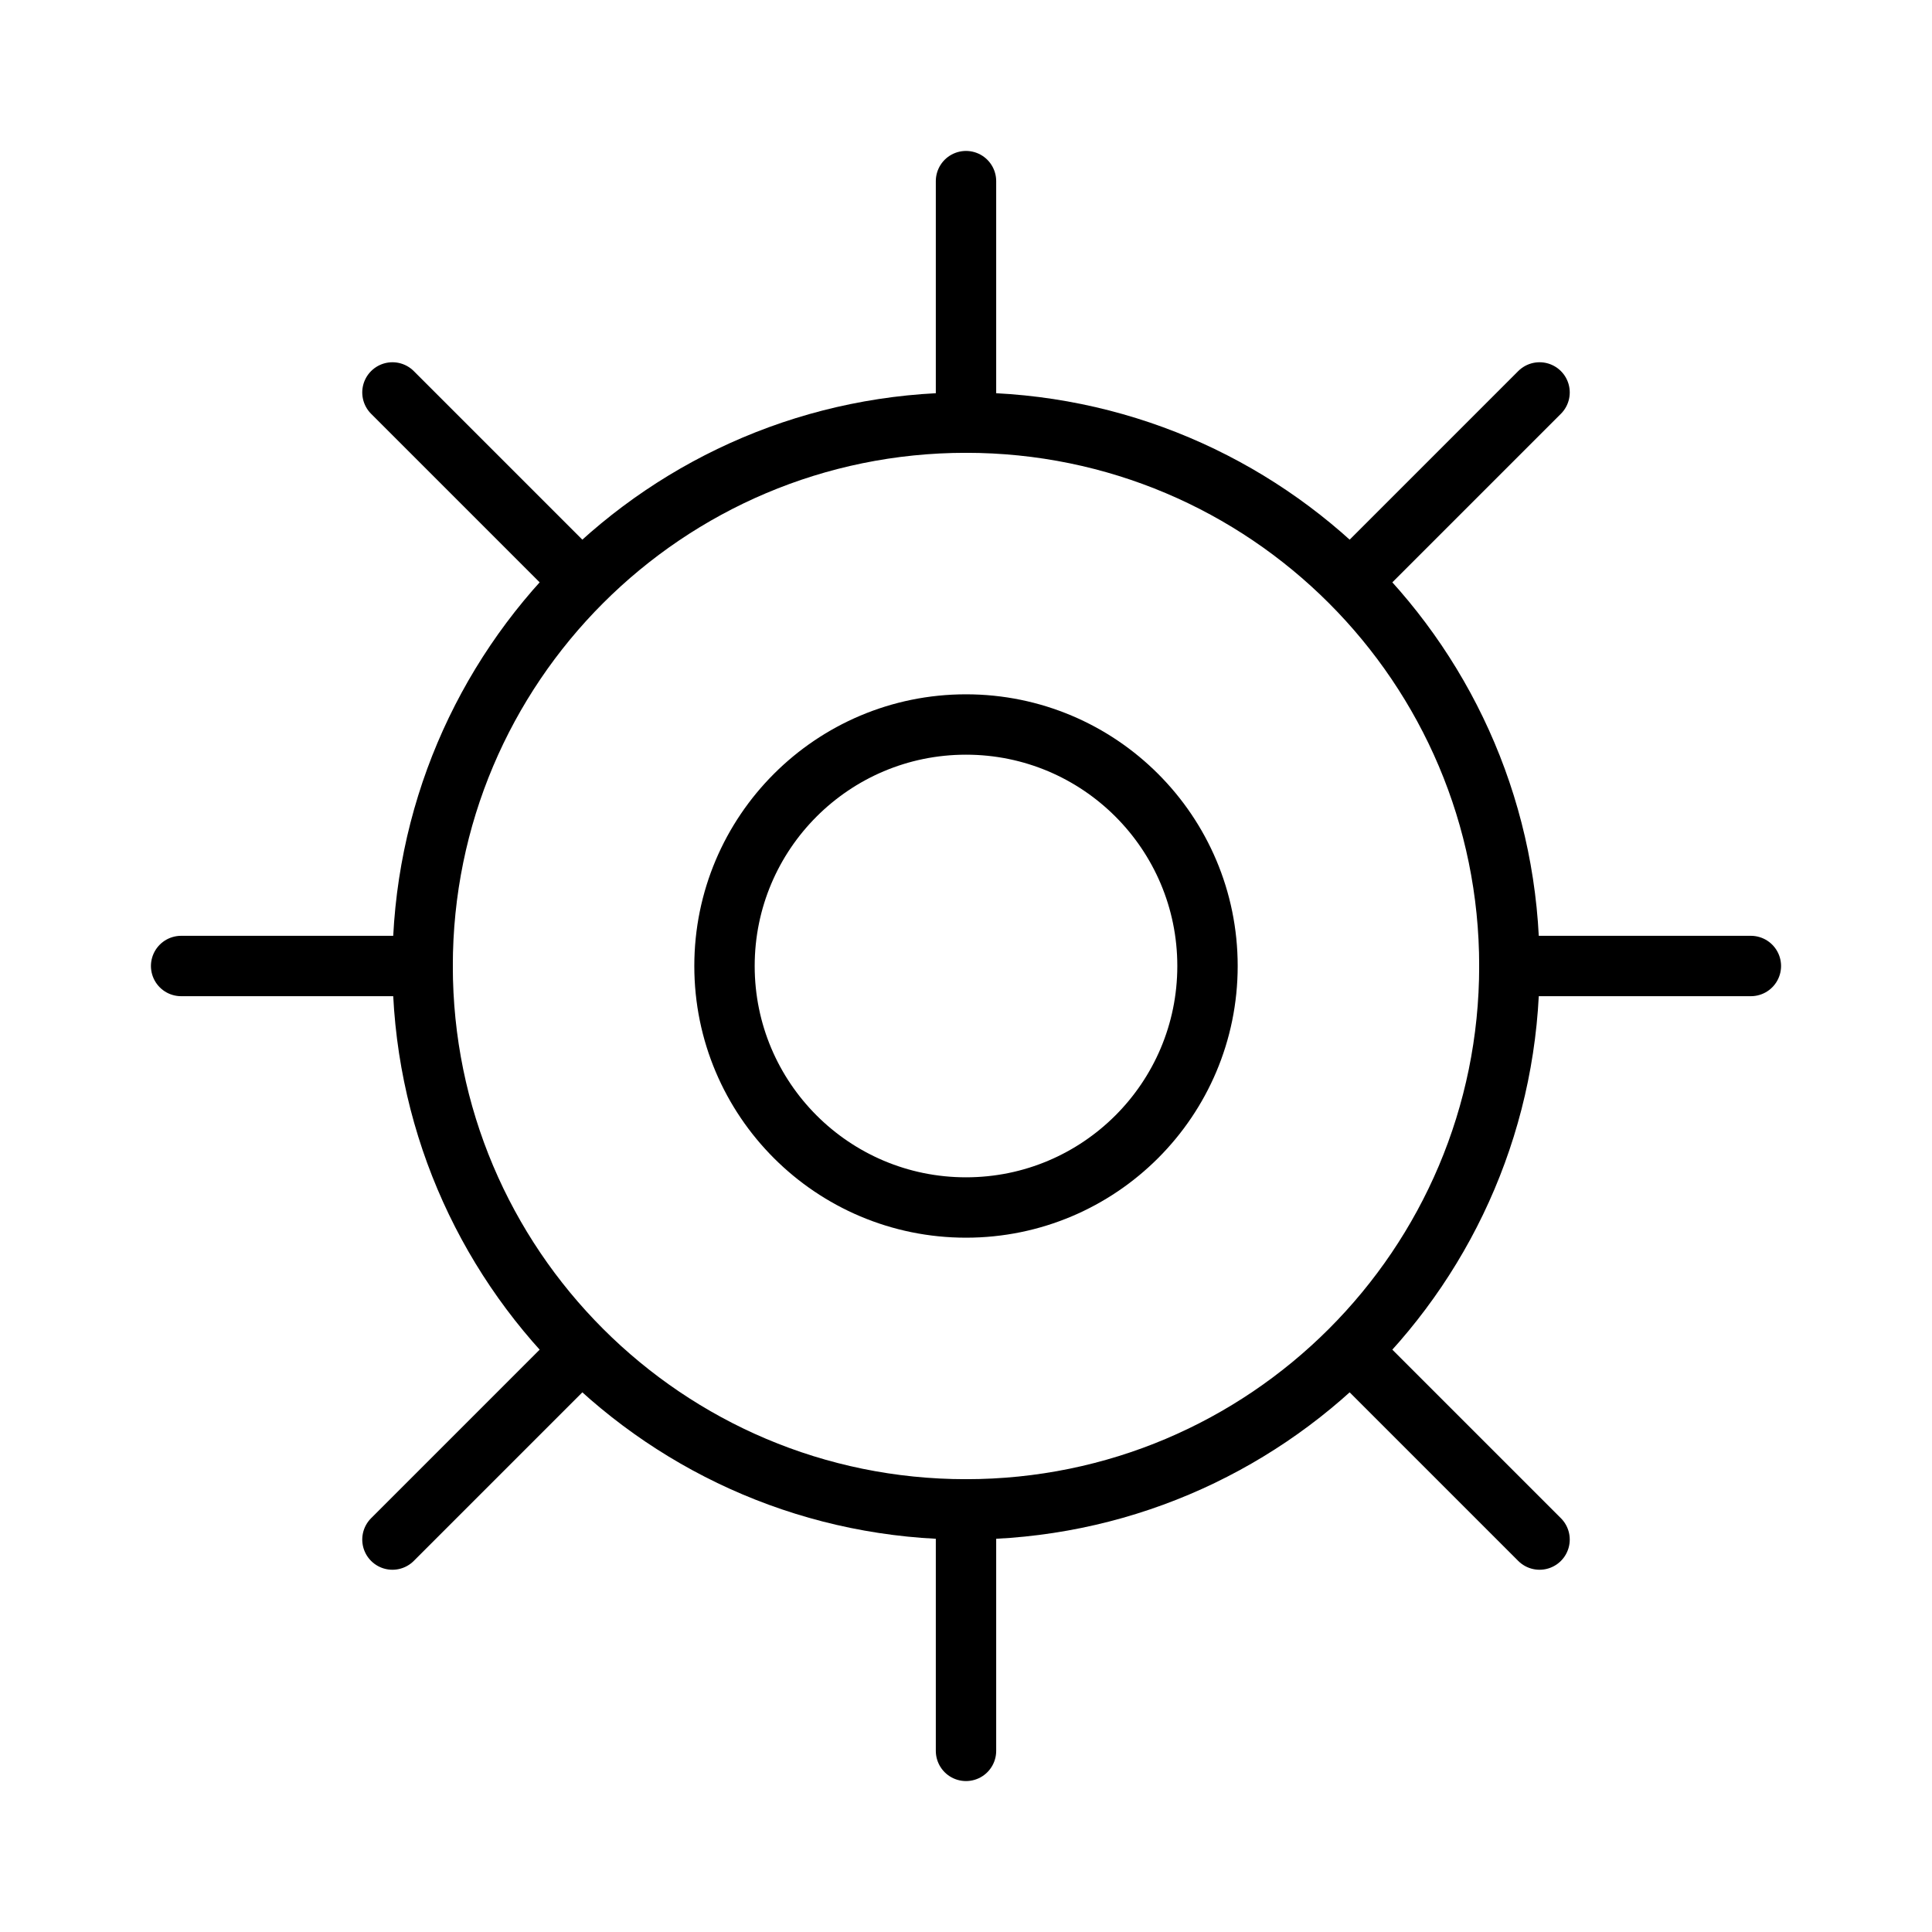
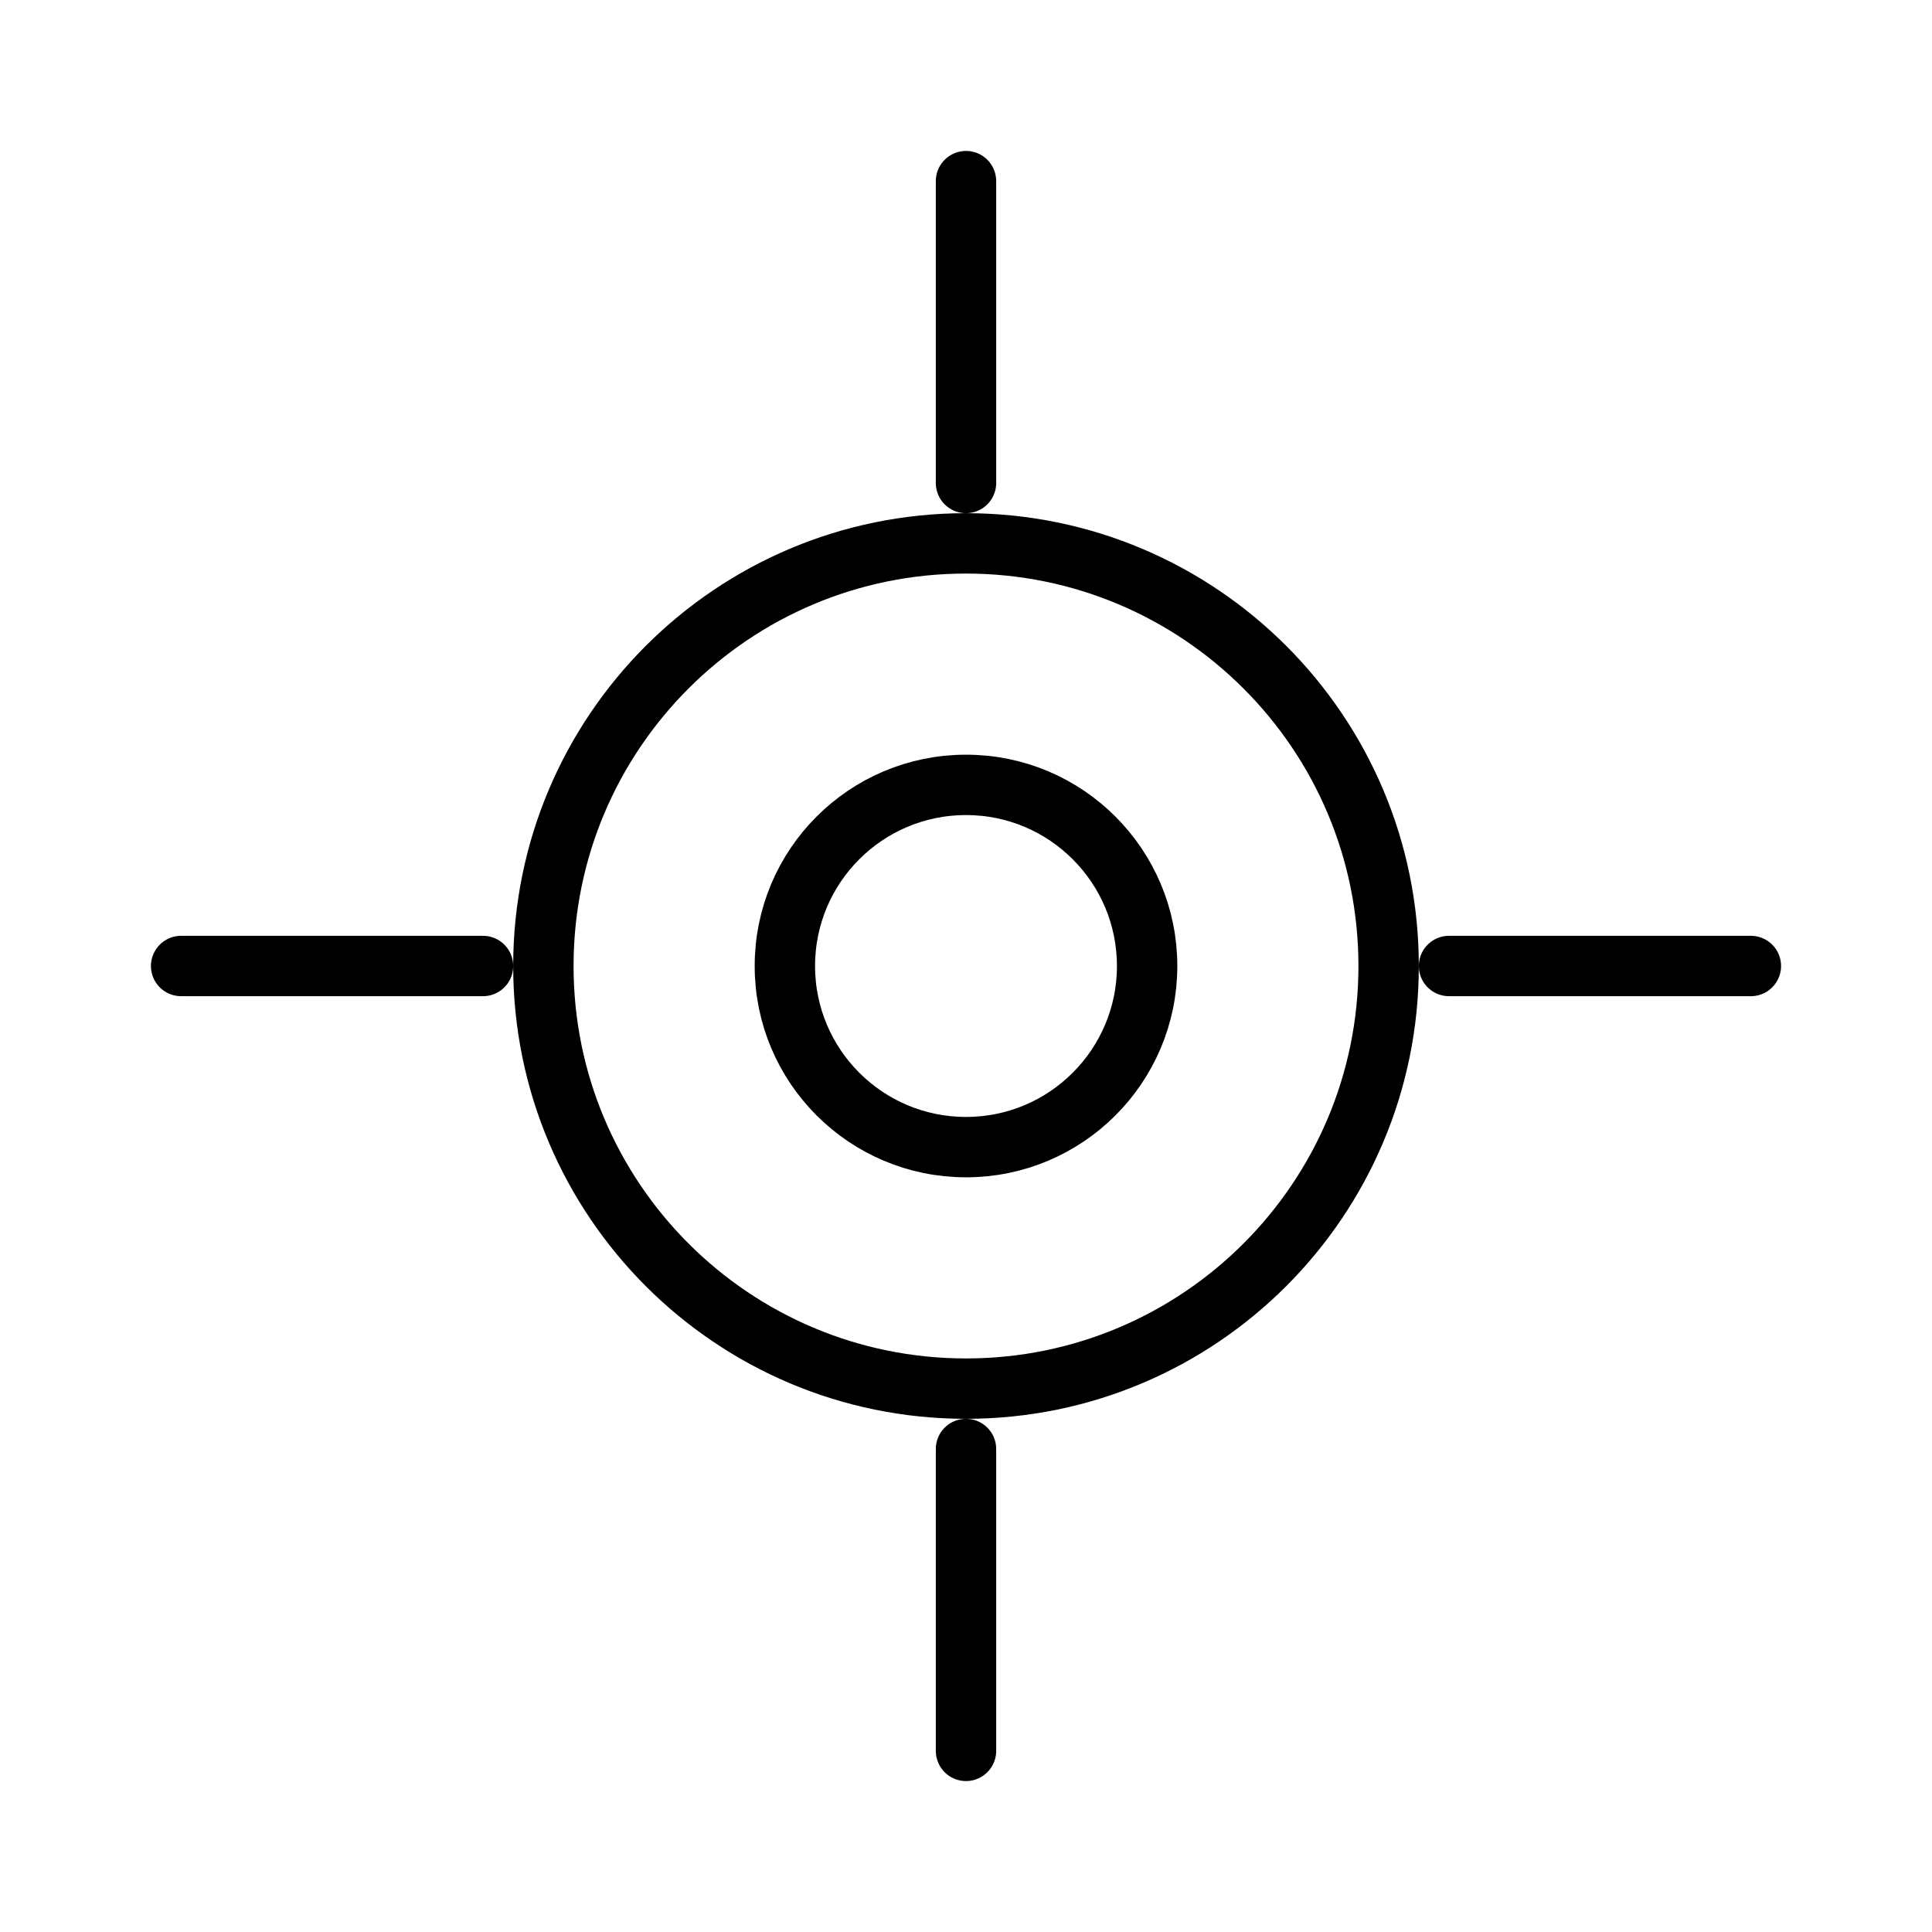
<svg xmlns="http://www.w3.org/2000/svg" viewBox="0 0 64 64" fill="none" stroke="currentColor" stroke-width="2" stroke-linecap="round" stroke-linejoin="round">
-   <circle cx="32" cy="32" r="8" />
-   <circle cx="32" cy="32" r="18" />
-   <line x1="32" y1="6" x2="32" y2="14" />
-   <line x1="32" y1="50" x2="32" y2="58" />
-   <line x1="6" y1="32" x2="14" y2="32" />
-   <line x1="50" y1="32" x2="58" y2="32" />
-   <line x1="13" y1="13" x2="19" y2="19" />
-   <line x1="45" y1="45" x2="51" y2="51" />
-   <line x1="51" y1="13" x2="45" y2="19" />
-   <line x1="19" y1="45" x2="13" y2="51" />
+   <circle vector-effect="non-scaling-stroke" cx="32" cy="32" r="14" />
+   <circle vector-effect="non-scaling-stroke" cx="32" cy="32" r="6" />
+   <line vector-effect="non-scaling-stroke" x1="32" y1="6" x2="32" y2="16" />
+   <line vector-effect="non-scaling-stroke" x1="32" y1="48" x2="32" y2="58" />
+   <line vector-effect="non-scaling-stroke" x1="6" y1="32" x2="16" y2="32" />
+   <line vector-effect="non-scaling-stroke" x1="48" y1="32" x2="58" y2="32" />
</svg>
